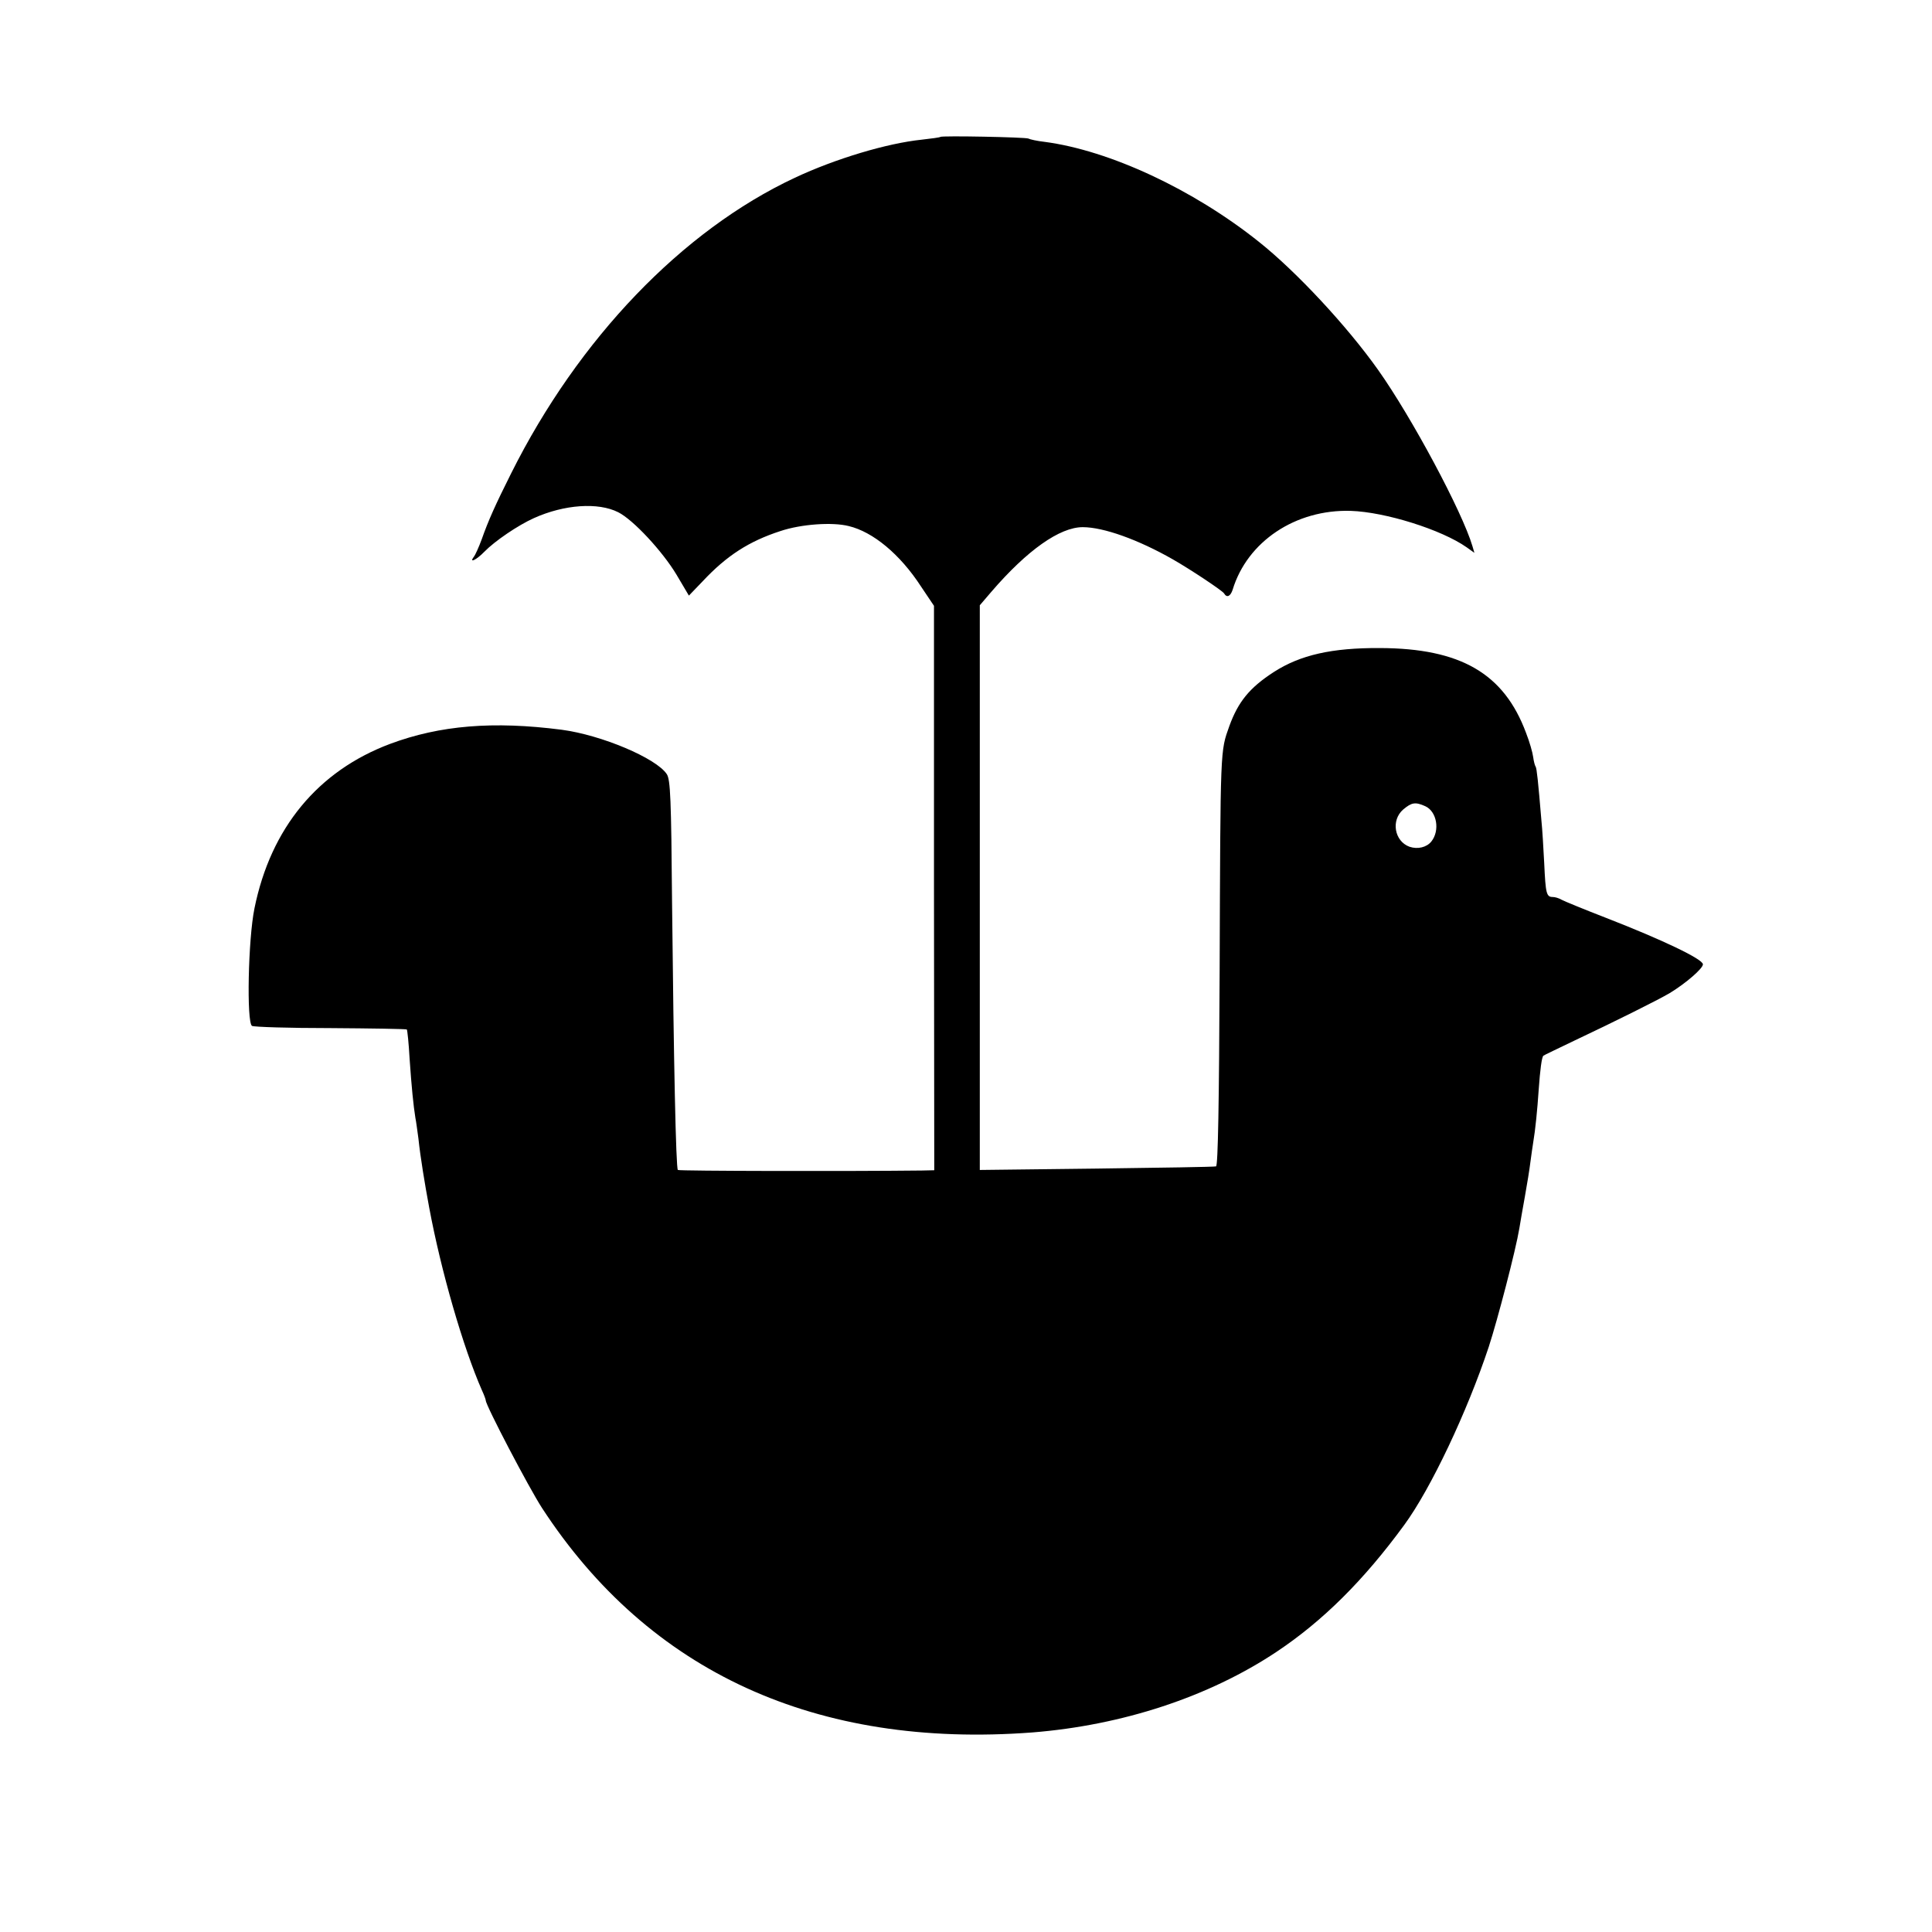
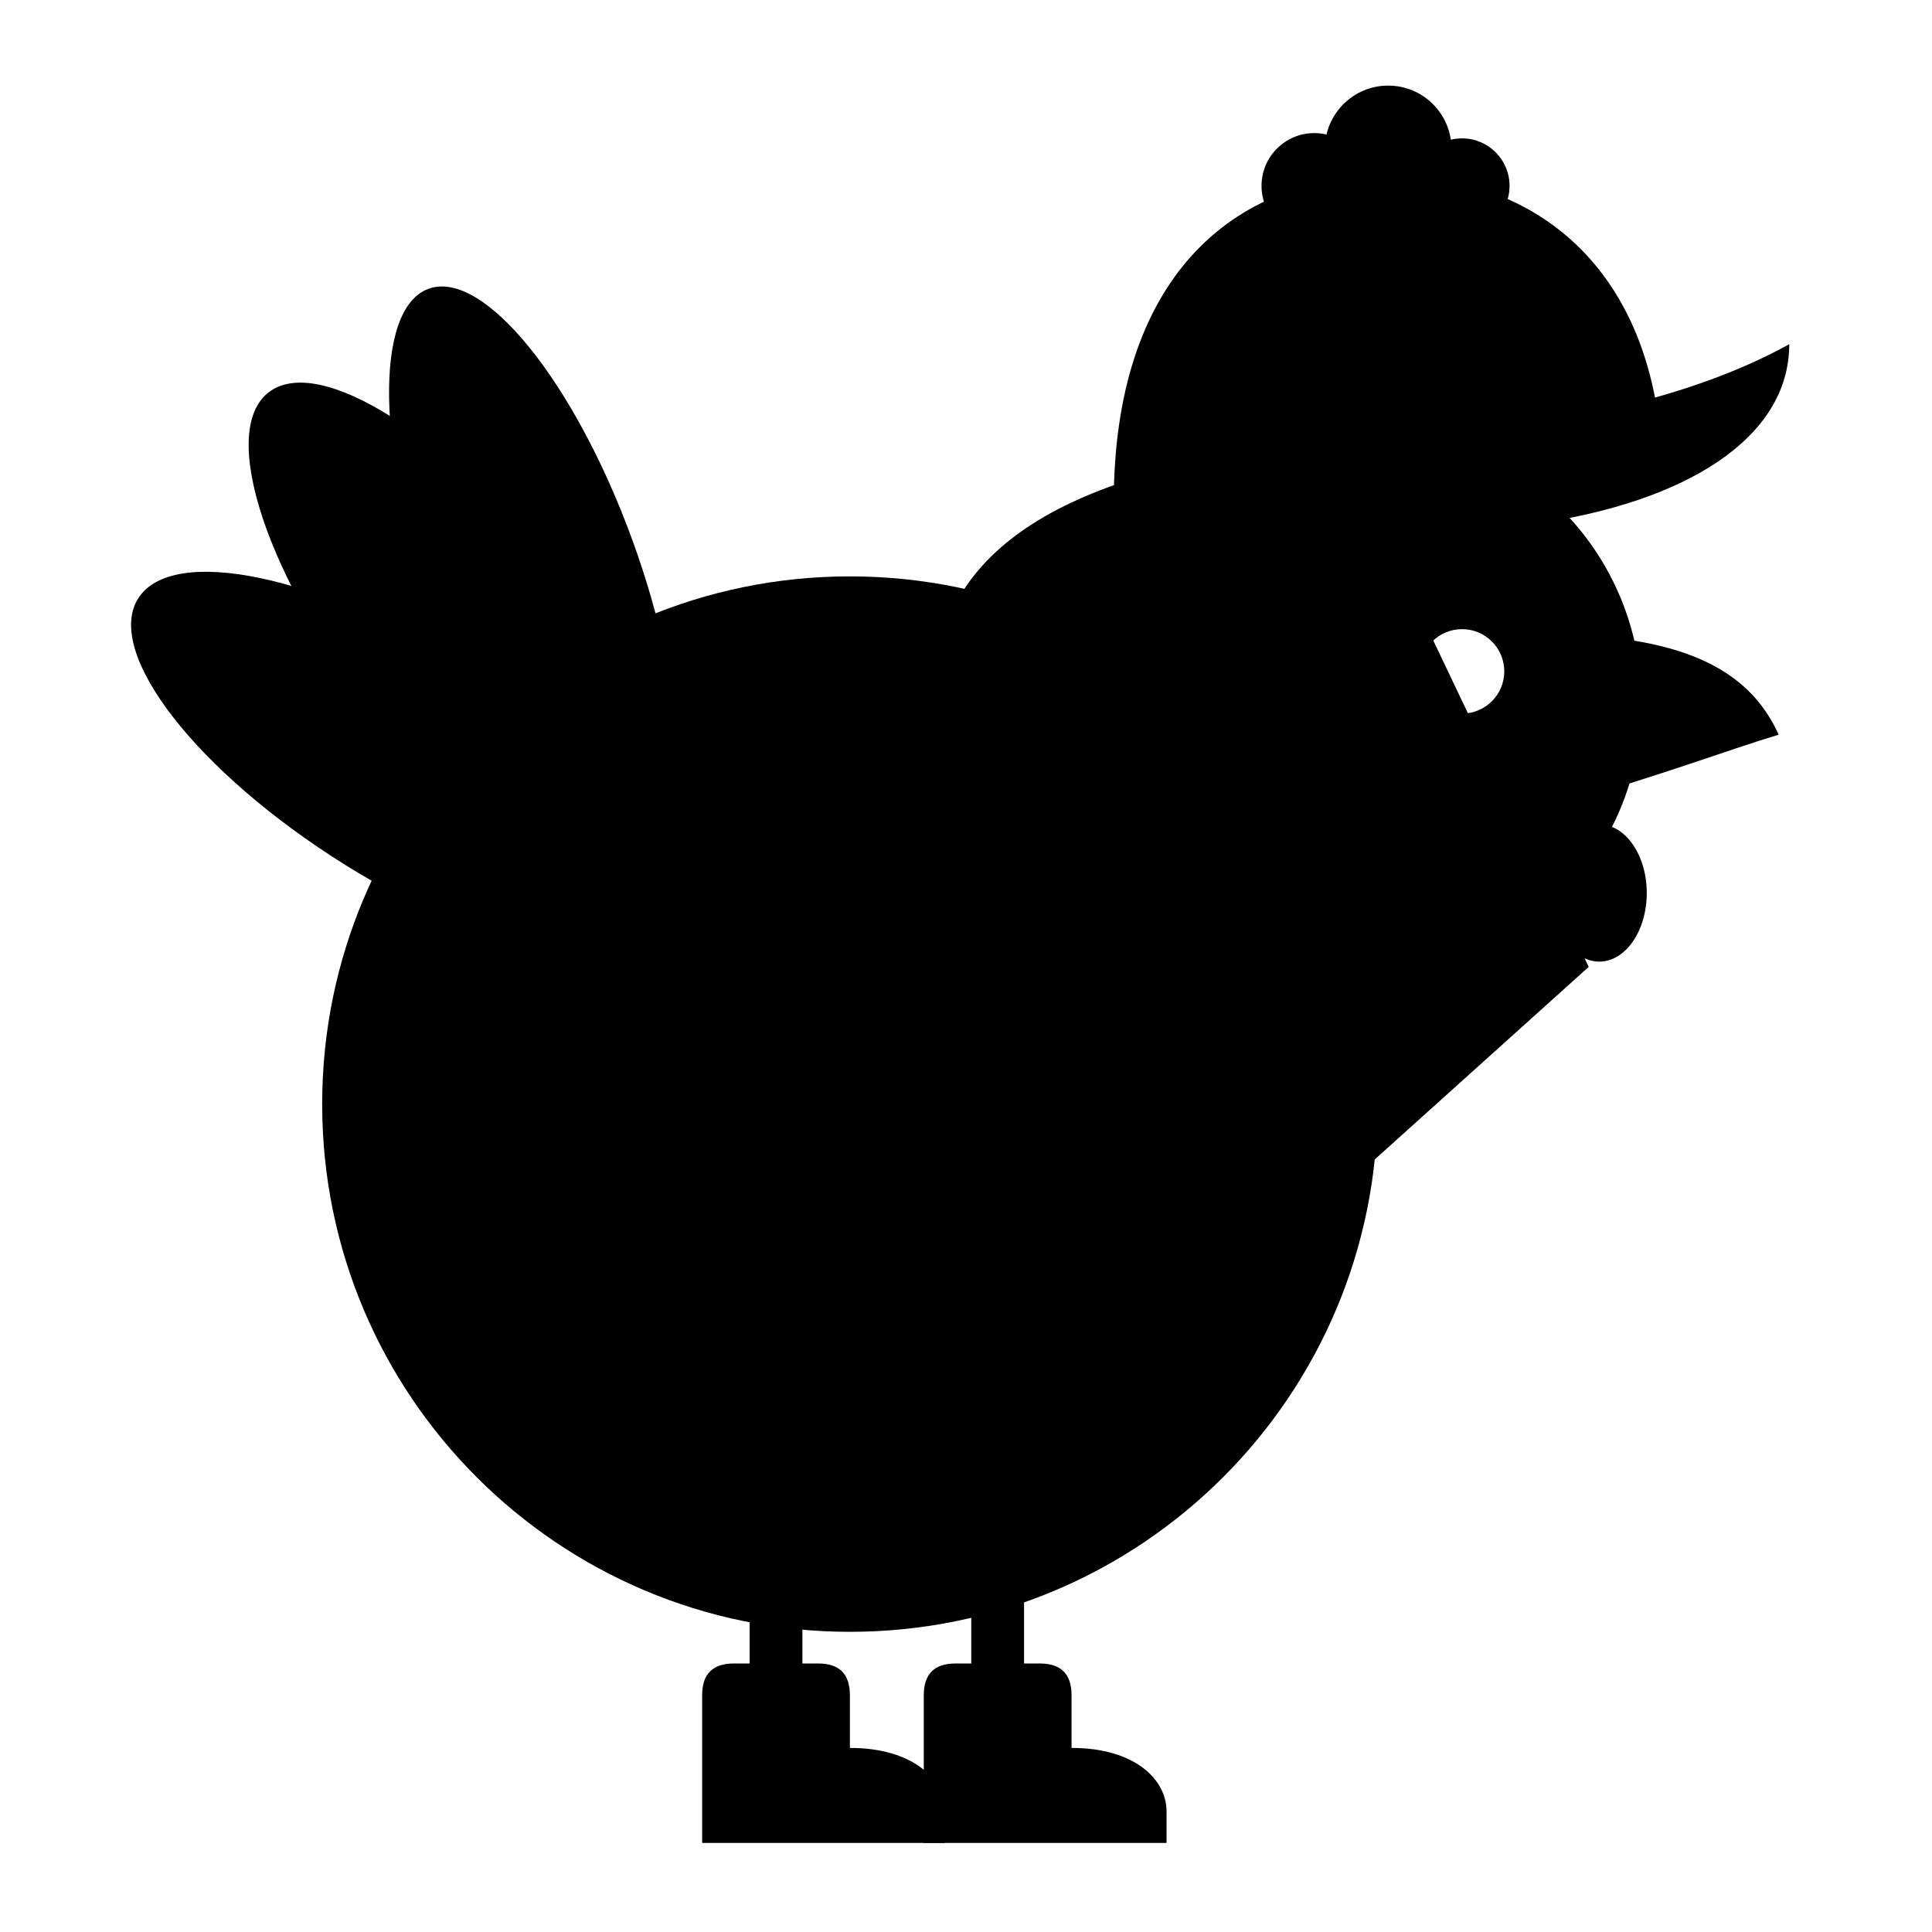
- <svg xmlns="http://www.w3.org/2000/svg" version="1" width="933.333" height="933.333" viewBox="0 0 700 700">
-   <path d="M340.7 49.6c-.1.2-3.2.6-6.7 1-12.6 1.3-31.3 6.9-46 13.8-40.8 19.1-78.4 58.3-102.8 107.1-5.7 11.4-8.2 16.9-10.7 24-1 2.7-2.3 5.6-2.8 6.2-1.9 2.5.9 1.2 3.8-1.8 3.8-3.9 12.2-9.6 18-12.2 10.9-4.9 23.2-5.8 30.5-2.1 5.4 2.7 16 14.1 21.1 22.6l4.5 7.6 5-5.2c8.7-9.3 16.8-14.5 28.2-18.2 7.5-2.5 18.7-3.3 24.7-1.8 8.8 2.1 18.6 10.2 26.2 21.9l4.7 7v102.2l.1 102.3-4.5.1c-26 .3-88 .2-88.4-.2-.7-.7-1.5-38.7-2.1-96.7-.3-37.8-.6-44.7-1.9-46.7-3.8-5.8-23.7-14.2-38.1-16.1-24.8-3.2-44.1-1.6-62.1 5.1-26.2 9.8-43.3 30.5-49.2 59.6-2.3 11.2-2.9 41.3-.9 42.6.7.4 13.4.8 28.4.8 15 .1 27.4.3 27.7.5.2.3.7 5 1 10.5.7 10.3 1.4 17.2 2.1 21.5.3 1.4.7 4.7 1.1 7.5.7 6.7 2.3 16.4 3.9 25 4.3 23.1 12.3 50.7 19.1 66.2.8 1.7 1.4 3.4 1.4 3.7 0 1.8 15.6 31.6 20.4 39 38.8 59.5 99.4 87.2 177.6 81.3 32.7-2.6 64-12.9 88.5-29.2 16.8-11.2 31.6-25.9 46.3-46 9.6-13.1 22.8-41 30.6-64.5 3.2-9.8 9.8-35.1 11.1-43 .3-1.9 1.2-7.1 2-11.5s1.7-10 2-12.5c.3-2.5.8-5.6 1-7 .8-4.7 1.5-11.8 2-19.2.5-7.1 1.1-11.8 1.7-12.3.2-.2 5.3-2.6 11.3-5.5 14.4-6.8 30.1-14.6 34.5-17.2 5.9-3.6 12-8.9 12-10.4 0-1.9-14.7-8.9-35-16.8-8-3.1-15.3-6.1-16.2-6.6-1-.6-2.4-1-3.2-1-2.3 0-2.6-1.2-3.1-12.2-.3-5.7-.7-12.6-1-15.3-1.2-14.4-1.7-19.1-2.1-19.7-.3-.4-.7-2-.9-3.5-.2-1.6-1.3-5.5-2.6-8.8-8-21.5-23.7-30.6-52.9-30.7-17.4-.1-28.9 2.5-38.5 8.7-8.8 5.7-12.9 10.8-16.1 19.6-3.3 9.3-3.2 7.2-3.5 88.2-.2 48.7-.6 71-1.3 71.3-.6.2-20.1.5-43.3.8l-42.3.5V219.3l4.2-4.9c13-15.1 24.8-23.4 33.1-23.4 7.5 0 20.1 4.5 32.7 11.7 6.3 3.6 17.9 11.3 18.5 12.3 1 1.7 2.3 1.1 3.1-1.3 5.3-17.5 22.8-29.2 42.8-28.6 12.5.4 32.9 6.8 42 13.2l2.8 2-.7-2.4c-3.7-12.5-22-46.7-34.2-63.9-11.2-15.8-29.6-35.6-43.2-46.4-23.8-19-54.1-33.1-77.6-36.2-2.7-.3-5.4-.9-5.9-1.2-1-.5-31.3-1.1-31.9-.6zm175.7 242.5c4.2 1.9 5.4 8.8 2.2 12.8-1.7 2.1-4.9 2.9-7.9 1.9-5.5-2-6.8-9.6-2.3-13.5 3.1-2.6 4.4-2.8 8-1.2z" />
+ <svg xmlns="http://www.w3.org/2000/svg" viewBox="40 28 432 432">
+   <g transform="translate(256 256) scale(1.18) translate(-262 -306)">
+     <path d="M226 416 V440 M268 416 V440" fill="none" stroke="#000" stroke-width="10" stroke-linecap="round" />
+     <path d="M212 434 Q212 428 218 428 H234 Q240 428 240 434 V444 C252 444 258 450 258 456 V462 H212 Z" />
+     <path d="M254 434 Q254 428 260 428 H276 Q282 428 282 434 V444 C294 444 300 450 300 456 V462 H254 Z" />
+     <path d="M372 233 C400 233 411 241 416 252 C406 255 396 259 372 266 Z" />
+     <ellipse cx="156" cy="258" rx="60" ry="22" transform="rotate(32 156 258)" />
+     <ellipse cx="168" cy="236" rx="62" ry="22" transform="rotate(52 168 236)" />
+     <ellipse cx="180" cy="222" rx="58" ry="20" transform="rotate(70 180 222)" />
+     <circle cx="240" cy="322" r="100" />
+     <path d="M290 236 L340 212 L380 296 L320 350 Z" />
+     <path fill-rule="evenodd" d="M286 246 A52 52 0 1 0 390 246 A52 52 0 1 0 286 246 Z M348 240 A8 8 0 1 0 364 240 A8 8 0 1 0 348 240 Z" />
+     <ellipse cx="382" cy="282" rx="9" ry="13" />
+     <circle cx="328" cy="148" r="10" />
+     <circle cx="342" cy="141" r="12" />
+     <circle cx="356" cy="148" r="9" />
+     <path d="M290 208 C290 166 312 146 342 146 C372 146 394 166 394 204 Z" />
+     <path d="M258 232 C266 208 300 198 342 196 C374 194 400 188 418 178 C418 196 398 208 370 212 C334 216 302 222 284 238 C274 248 256 244 258 232 Z" />
+   </g>
</svg>
